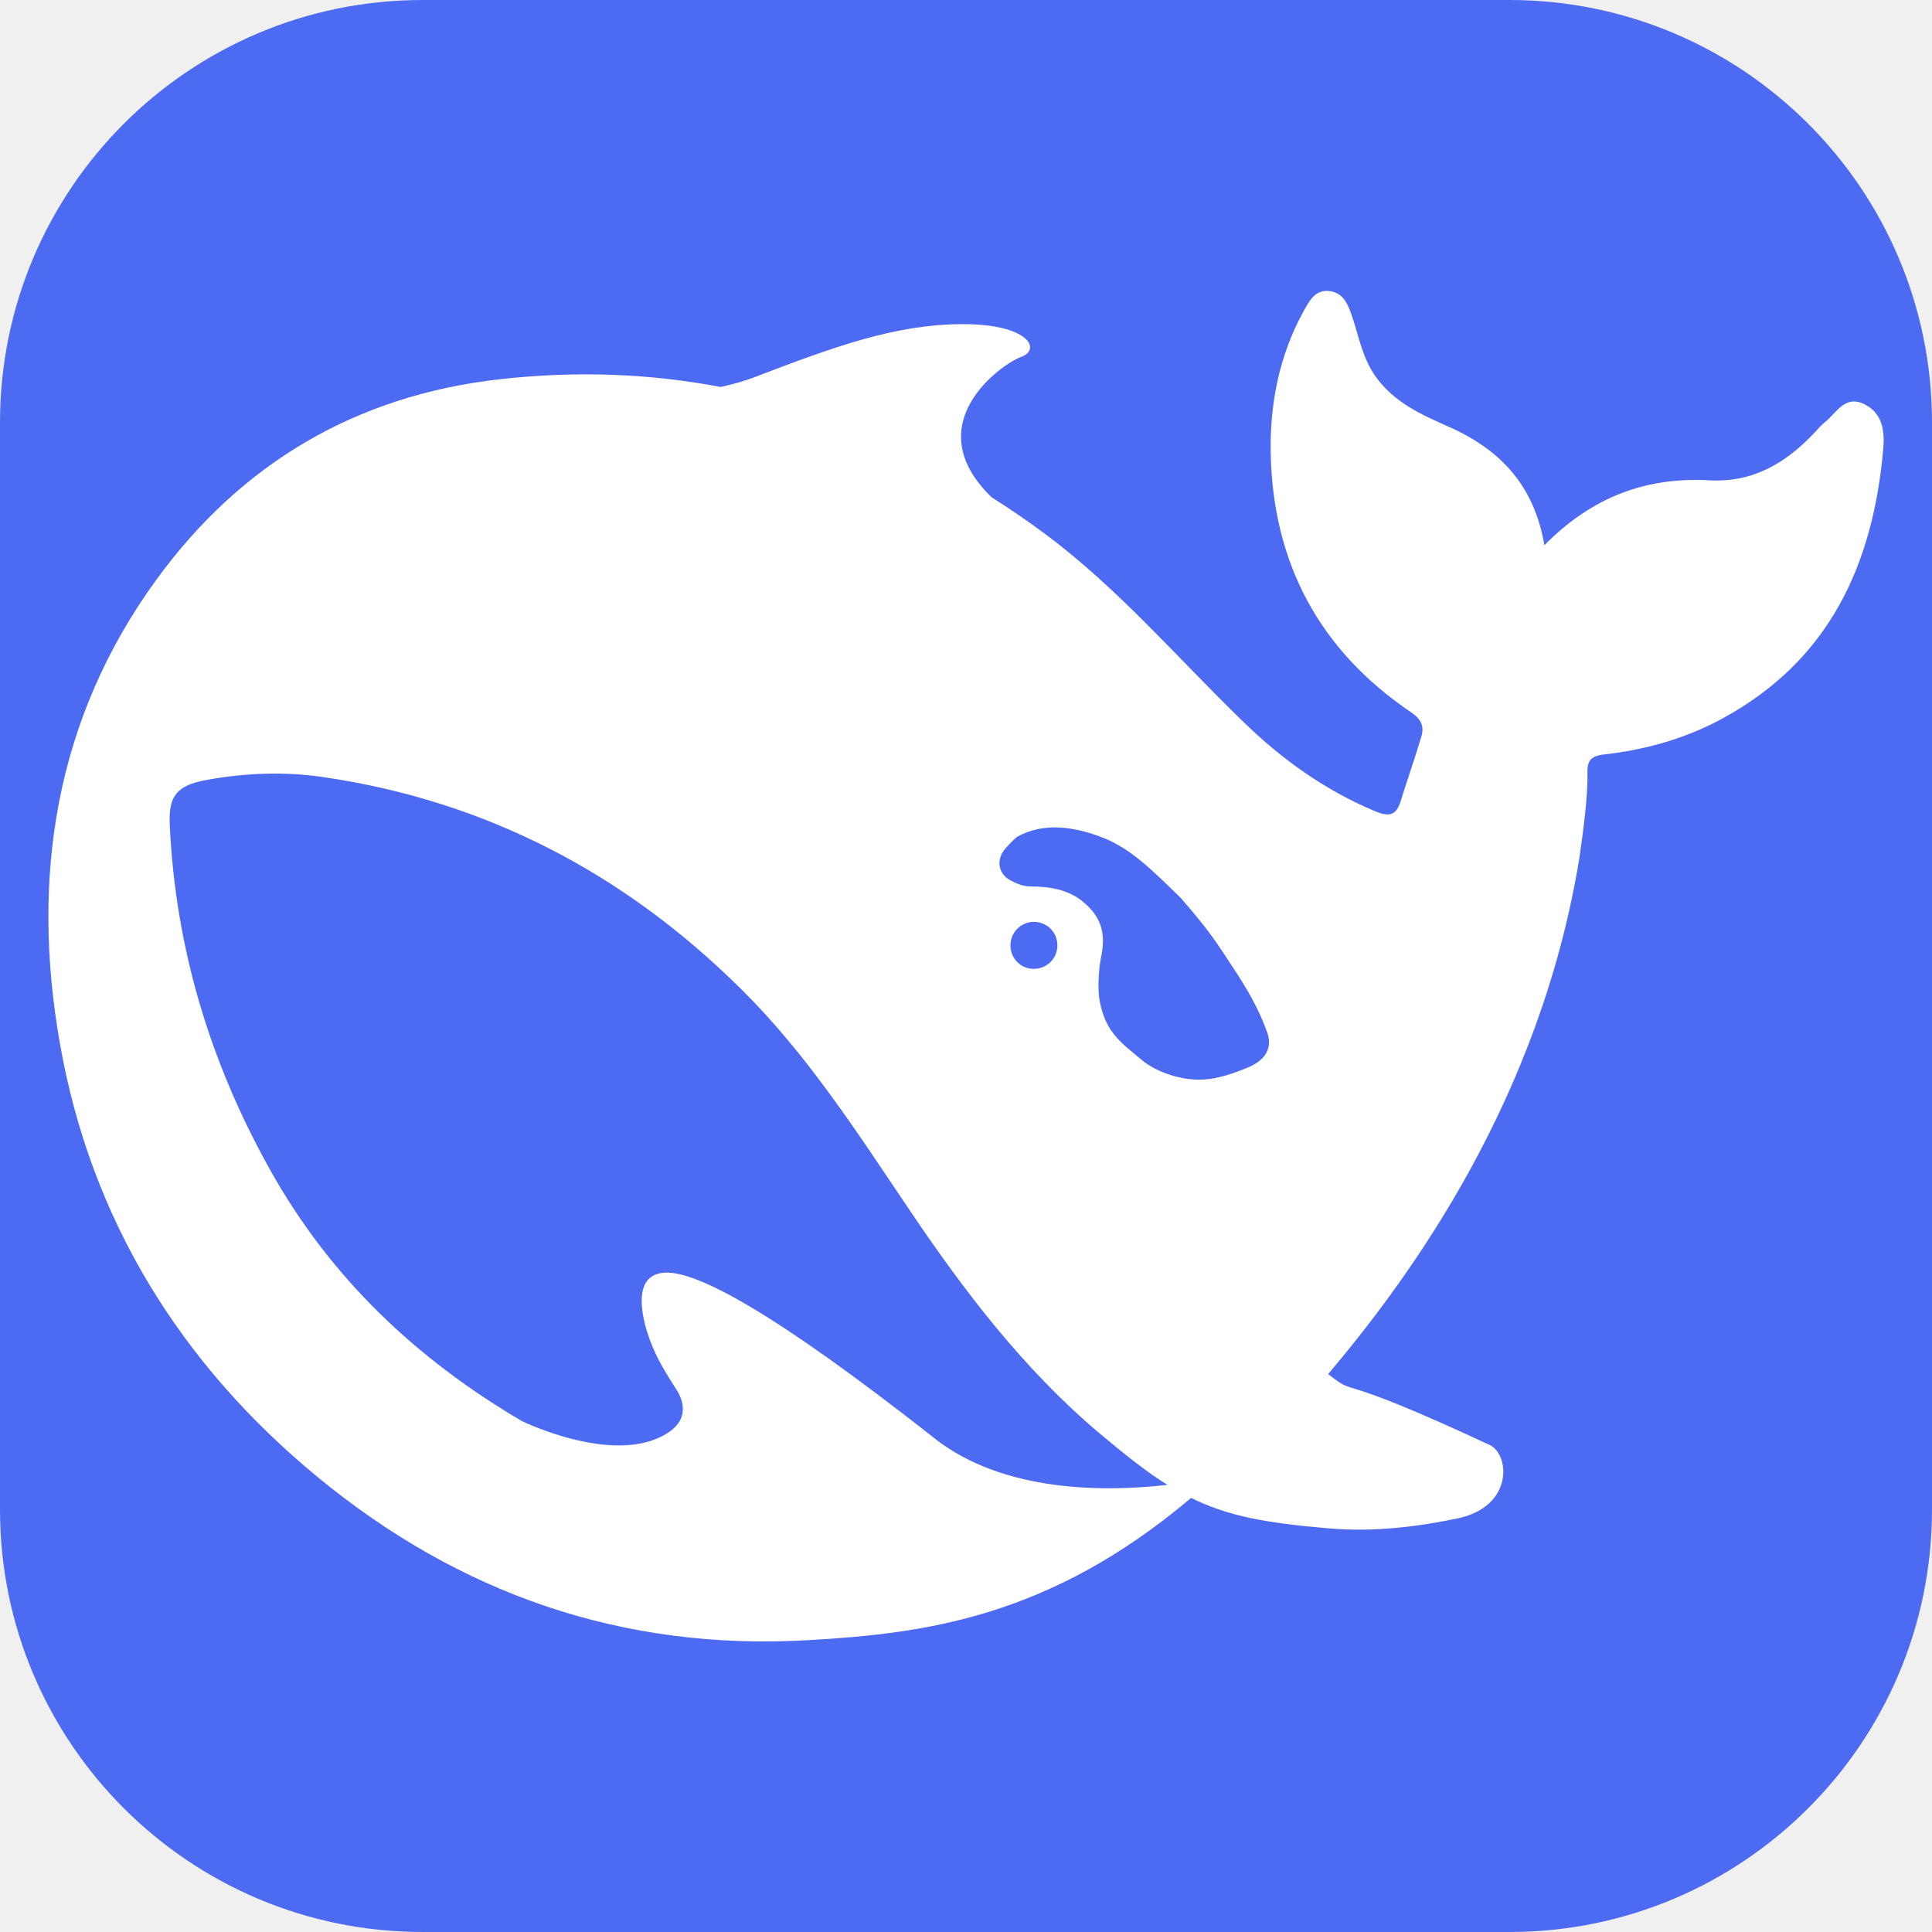
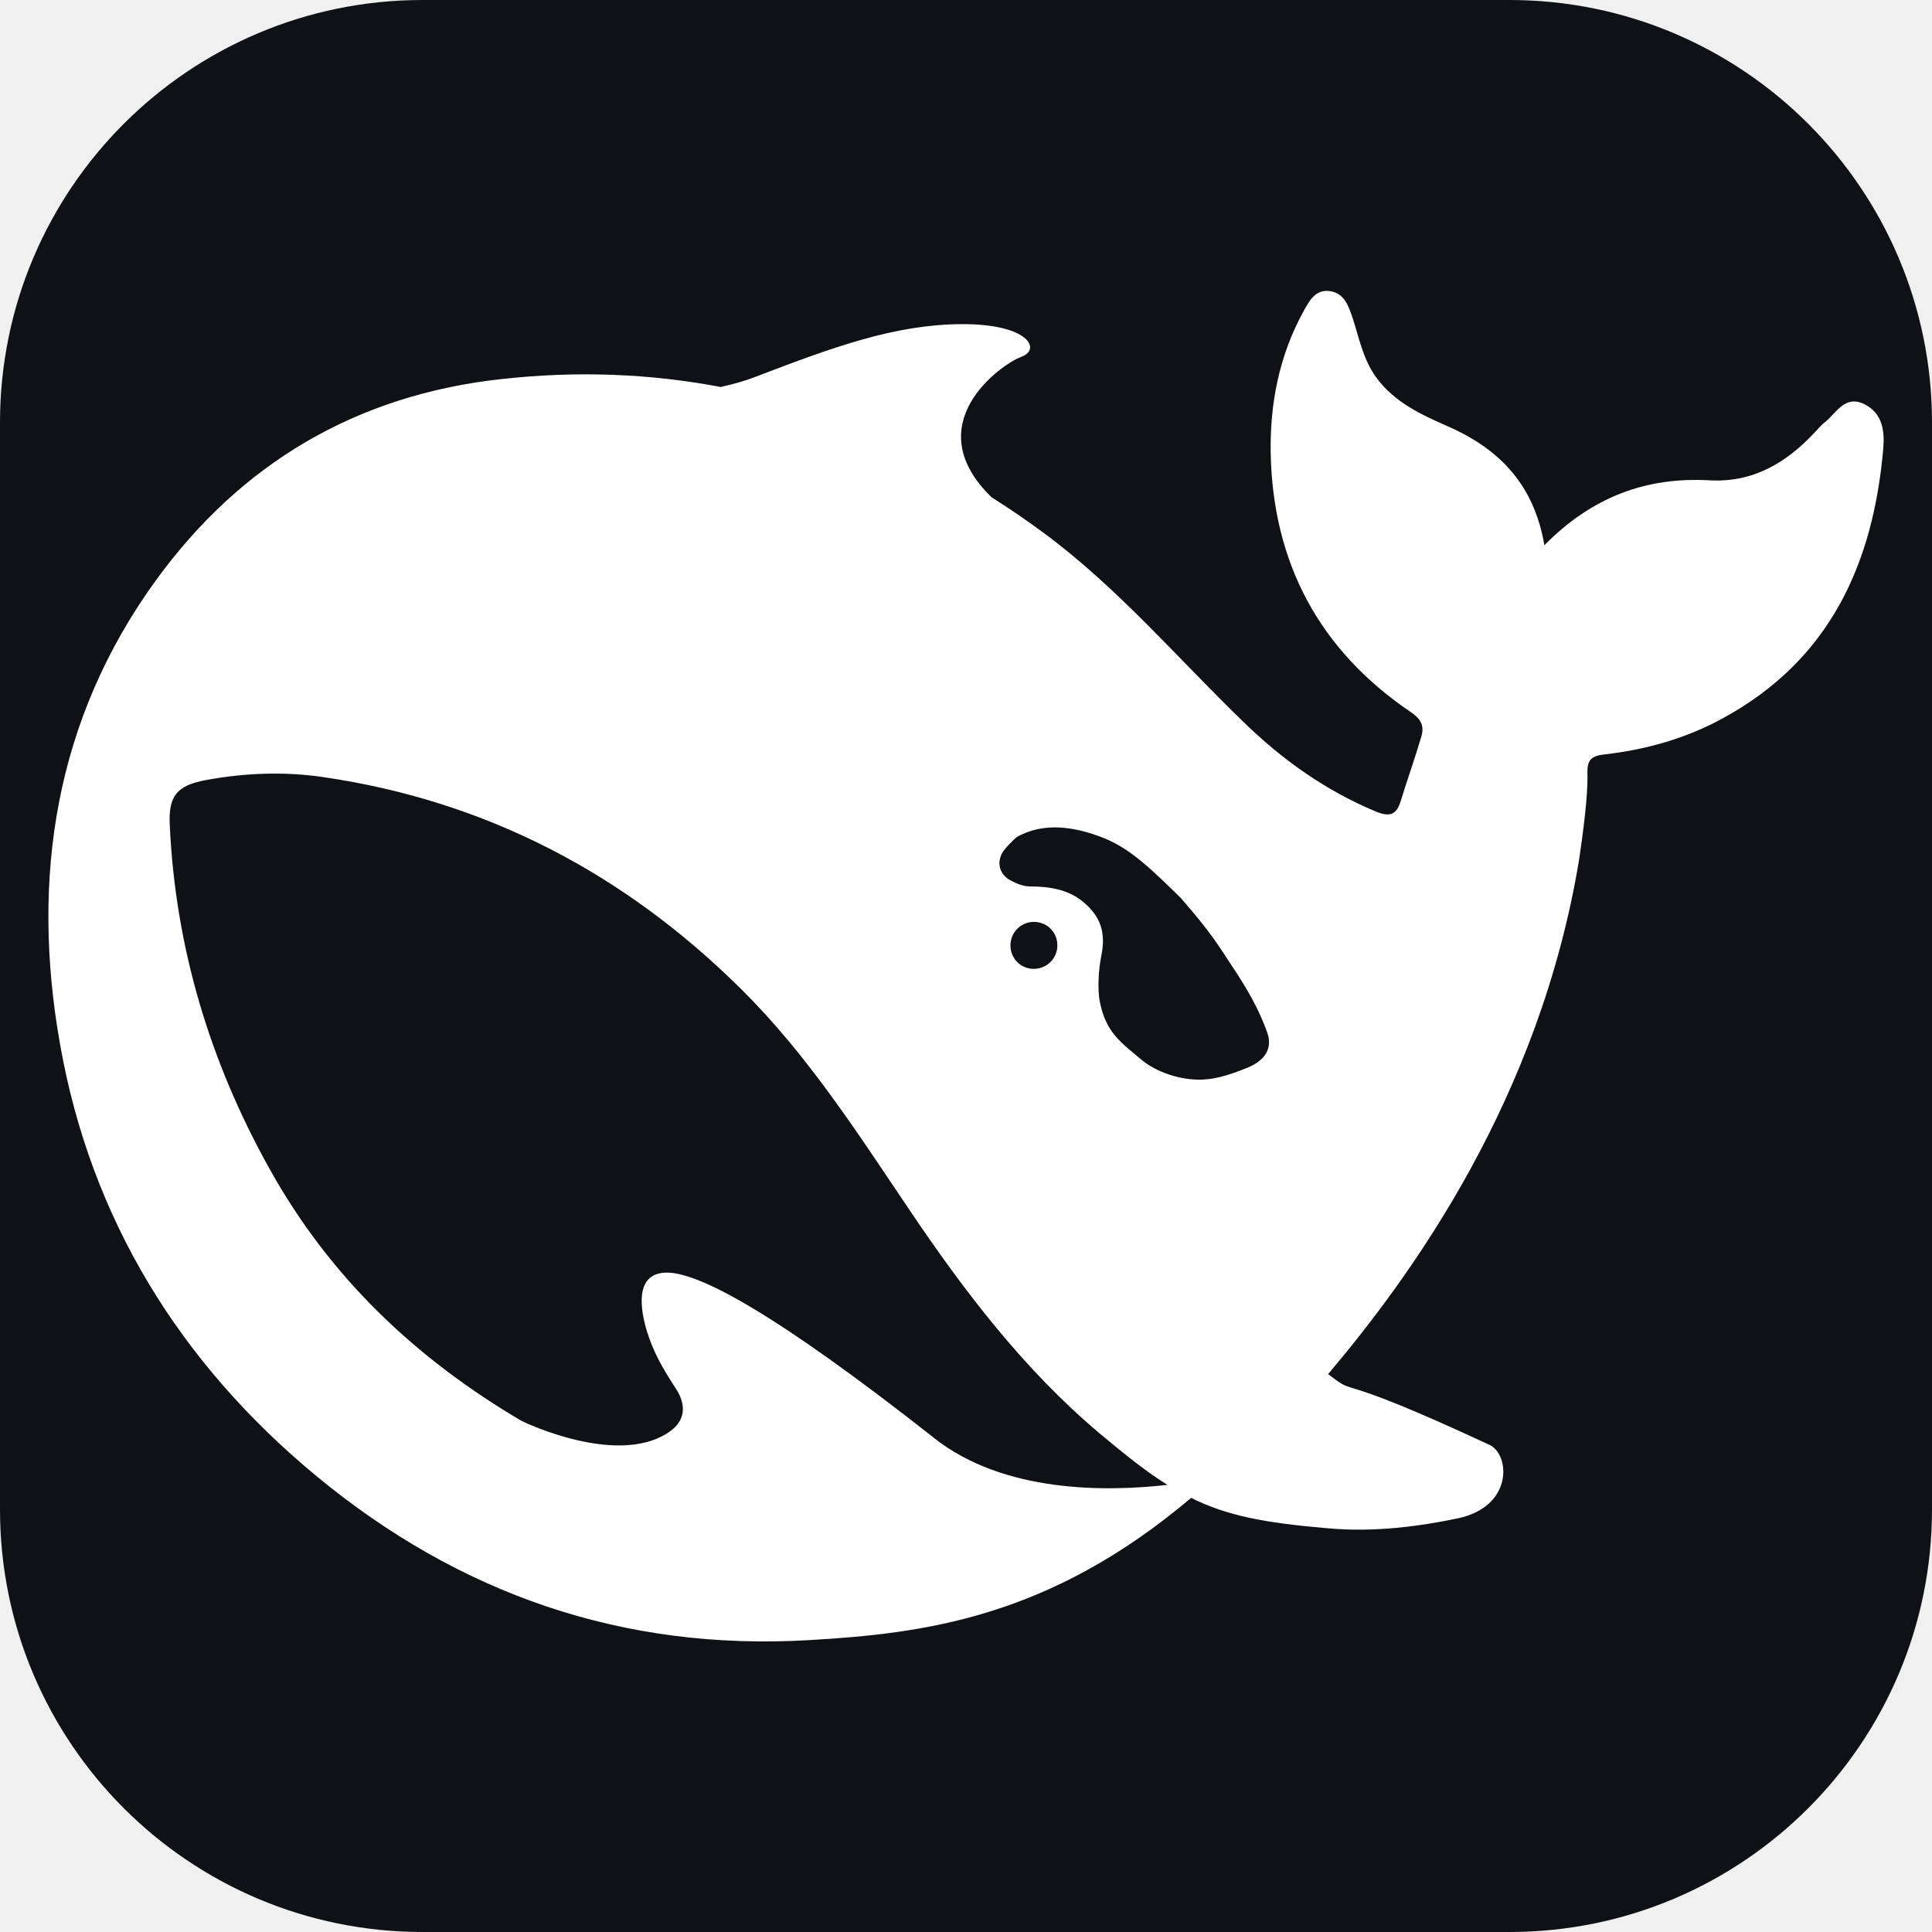
<svg xmlns="http://www.w3.org/2000/svg" width="512" height="512" viewBox="0 0 512 512">
-   <rect width="512" height="512" rx="112" fill="#4D6BF2" />
+   <rect width="512" height="512" rx="112" fill="#0f1115" />
  <g transform="translate(256 256) scale(21) translate(-11.58 -8.52)">
    <path d="M22.917 1.43C22.671 1.31 22.566 1.539 22.422 1.655C22.373 1.693 22.332 1.742 22.29 1.787C21.932 2.17 21.513 2.421 20.966 2.391C20.166 2.346 19.483 2.598 18.879 3.21C18.75 2.455 18.324 2.005 17.675 1.716C17.335 1.566 16.992 1.415 16.754 1.089C16.588 0.856 16.542 0.597 16.459 0.342C16.406 0.188 16.354 0.03 16.176 0.004C15.984 -0.026 15.908 0.135 15.833 0.27C15.531 0.822 15.414 1.43 15.425 2.046C15.452 3.432 16.037 4.535 17.199 5.32C17.331 5.41 17.365 5.5 17.324 5.632C17.244 5.902 17.15 6.165 17.067 6.435C17.014 6.608 16.935 6.646 16.75 6.57C16.112 6.304 15.561 5.909 15.074 5.433C14.248 4.633 13.5 3.751 12.568 3.06C12.349 2.898 12.13 2.748 11.903 2.605C10.952 1.682 12.028 0.923 12.277 0.833C12.537 0.739 12.367 0.416 11.526 0.42C10.684 0.424 9.914 0.706 8.933 1.081C8.789 1.138 8.638 1.179 8.484 1.213C7.593 1.044 6.668 1.006 5.702 1.115C3.883 1.318 2.43 2.178 1.362 3.646C0.079 5.41 -0.223 7.415 0.147 9.506C0.535 11.71 1.66 13.535 3.389 14.962C5.181 16.441 7.246 17.166 9.601 17.027C11.032 16.944 12.624 16.753 14.421 15.232C14.874 15.458 15.35 15.548 16.138 15.615C16.746 15.672 17.331 15.585 17.784 15.491C18.493 15.341 18.444 14.684 18.188 14.564C16.108 13.595 16.565 13.989 16.15 13.67C17.206 12.42 18.82 10.198 19.318 7.172C19.367 6.838 19.43 6.368 19.422 6.097C19.418 5.932 19.456 5.868 19.645 5.849C20.166 5.789 20.671 5.647 21.136 5.391C22.483 4.655 23.027 3.446 23.155 1.997C23.174 1.776 23.151 1.547 22.917 1.43ZM11.175 14.474C9.159 12.889 8.182 12.367 7.778 12.39C7.401 12.412 7.469 12.845 7.552 13.126C7.639 13.404 7.752 13.595 7.91 13.84C8.02 14.001 8.095 14.241 7.801 14.422C7.152 14.823 6.023 14.287 5.97 14.26C4.657 13.486 3.559 12.466 2.785 11.069C2.037 9.725 1.603 8.283 1.532 6.744C1.513 6.372 1.622 6.241 1.992 6.173C2.479 6.083 2.981 6.064 3.468 6.136C5.525 6.436 7.276 7.356 8.744 8.813C9.582 9.642 10.216 10.634 10.869 11.602C11.563 12.631 12.31 13.611 13.262 14.415C13.598 14.696 13.866 14.91 14.123 15.068C13.349 15.155 12.058 15.173 11.175 14.475L11.175 14.474ZM12.141 8.26C12.141 8.095 12.273 7.963 12.439 7.963C12.476 7.963 12.511 7.971 12.541 7.982C12.582 7.997 12.62 8.019 12.65 8.053C12.704 8.106 12.733 8.181 12.733 8.26C12.733 8.425 12.601 8.556 12.435 8.556C12.27 8.556 12.141 8.425 12.141 8.26ZM15.142 9.799C14.949 9.878 14.757 9.945 14.572 9.953C14.284 9.968 13.972 9.851 13.802 9.709C13.537 9.487 13.348 9.363 13.27 8.977C13.236 8.812 13.255 8.556 13.284 8.41C13.352 8.094 13.277 7.892 13.055 7.708C12.873 7.558 12.643 7.516 12.39 7.516C12.296 7.516 12.209 7.475 12.145 7.441C12.039 7.389 11.952 7.257 12.035 7.096C12.062 7.043 12.19 6.916 12.22 6.893C12.563 6.698 12.96 6.762 13.326 6.908C13.665 7.047 13.922 7.302 14.292 7.663C14.669 8.098 14.738 8.218 14.953 8.545C15.123 8.801 15.277 9.063 15.383 9.364C15.447 9.551 15.364 9.705 15.142 9.799Z" fill="#FFFFFF" />
  </g>
</svg>
